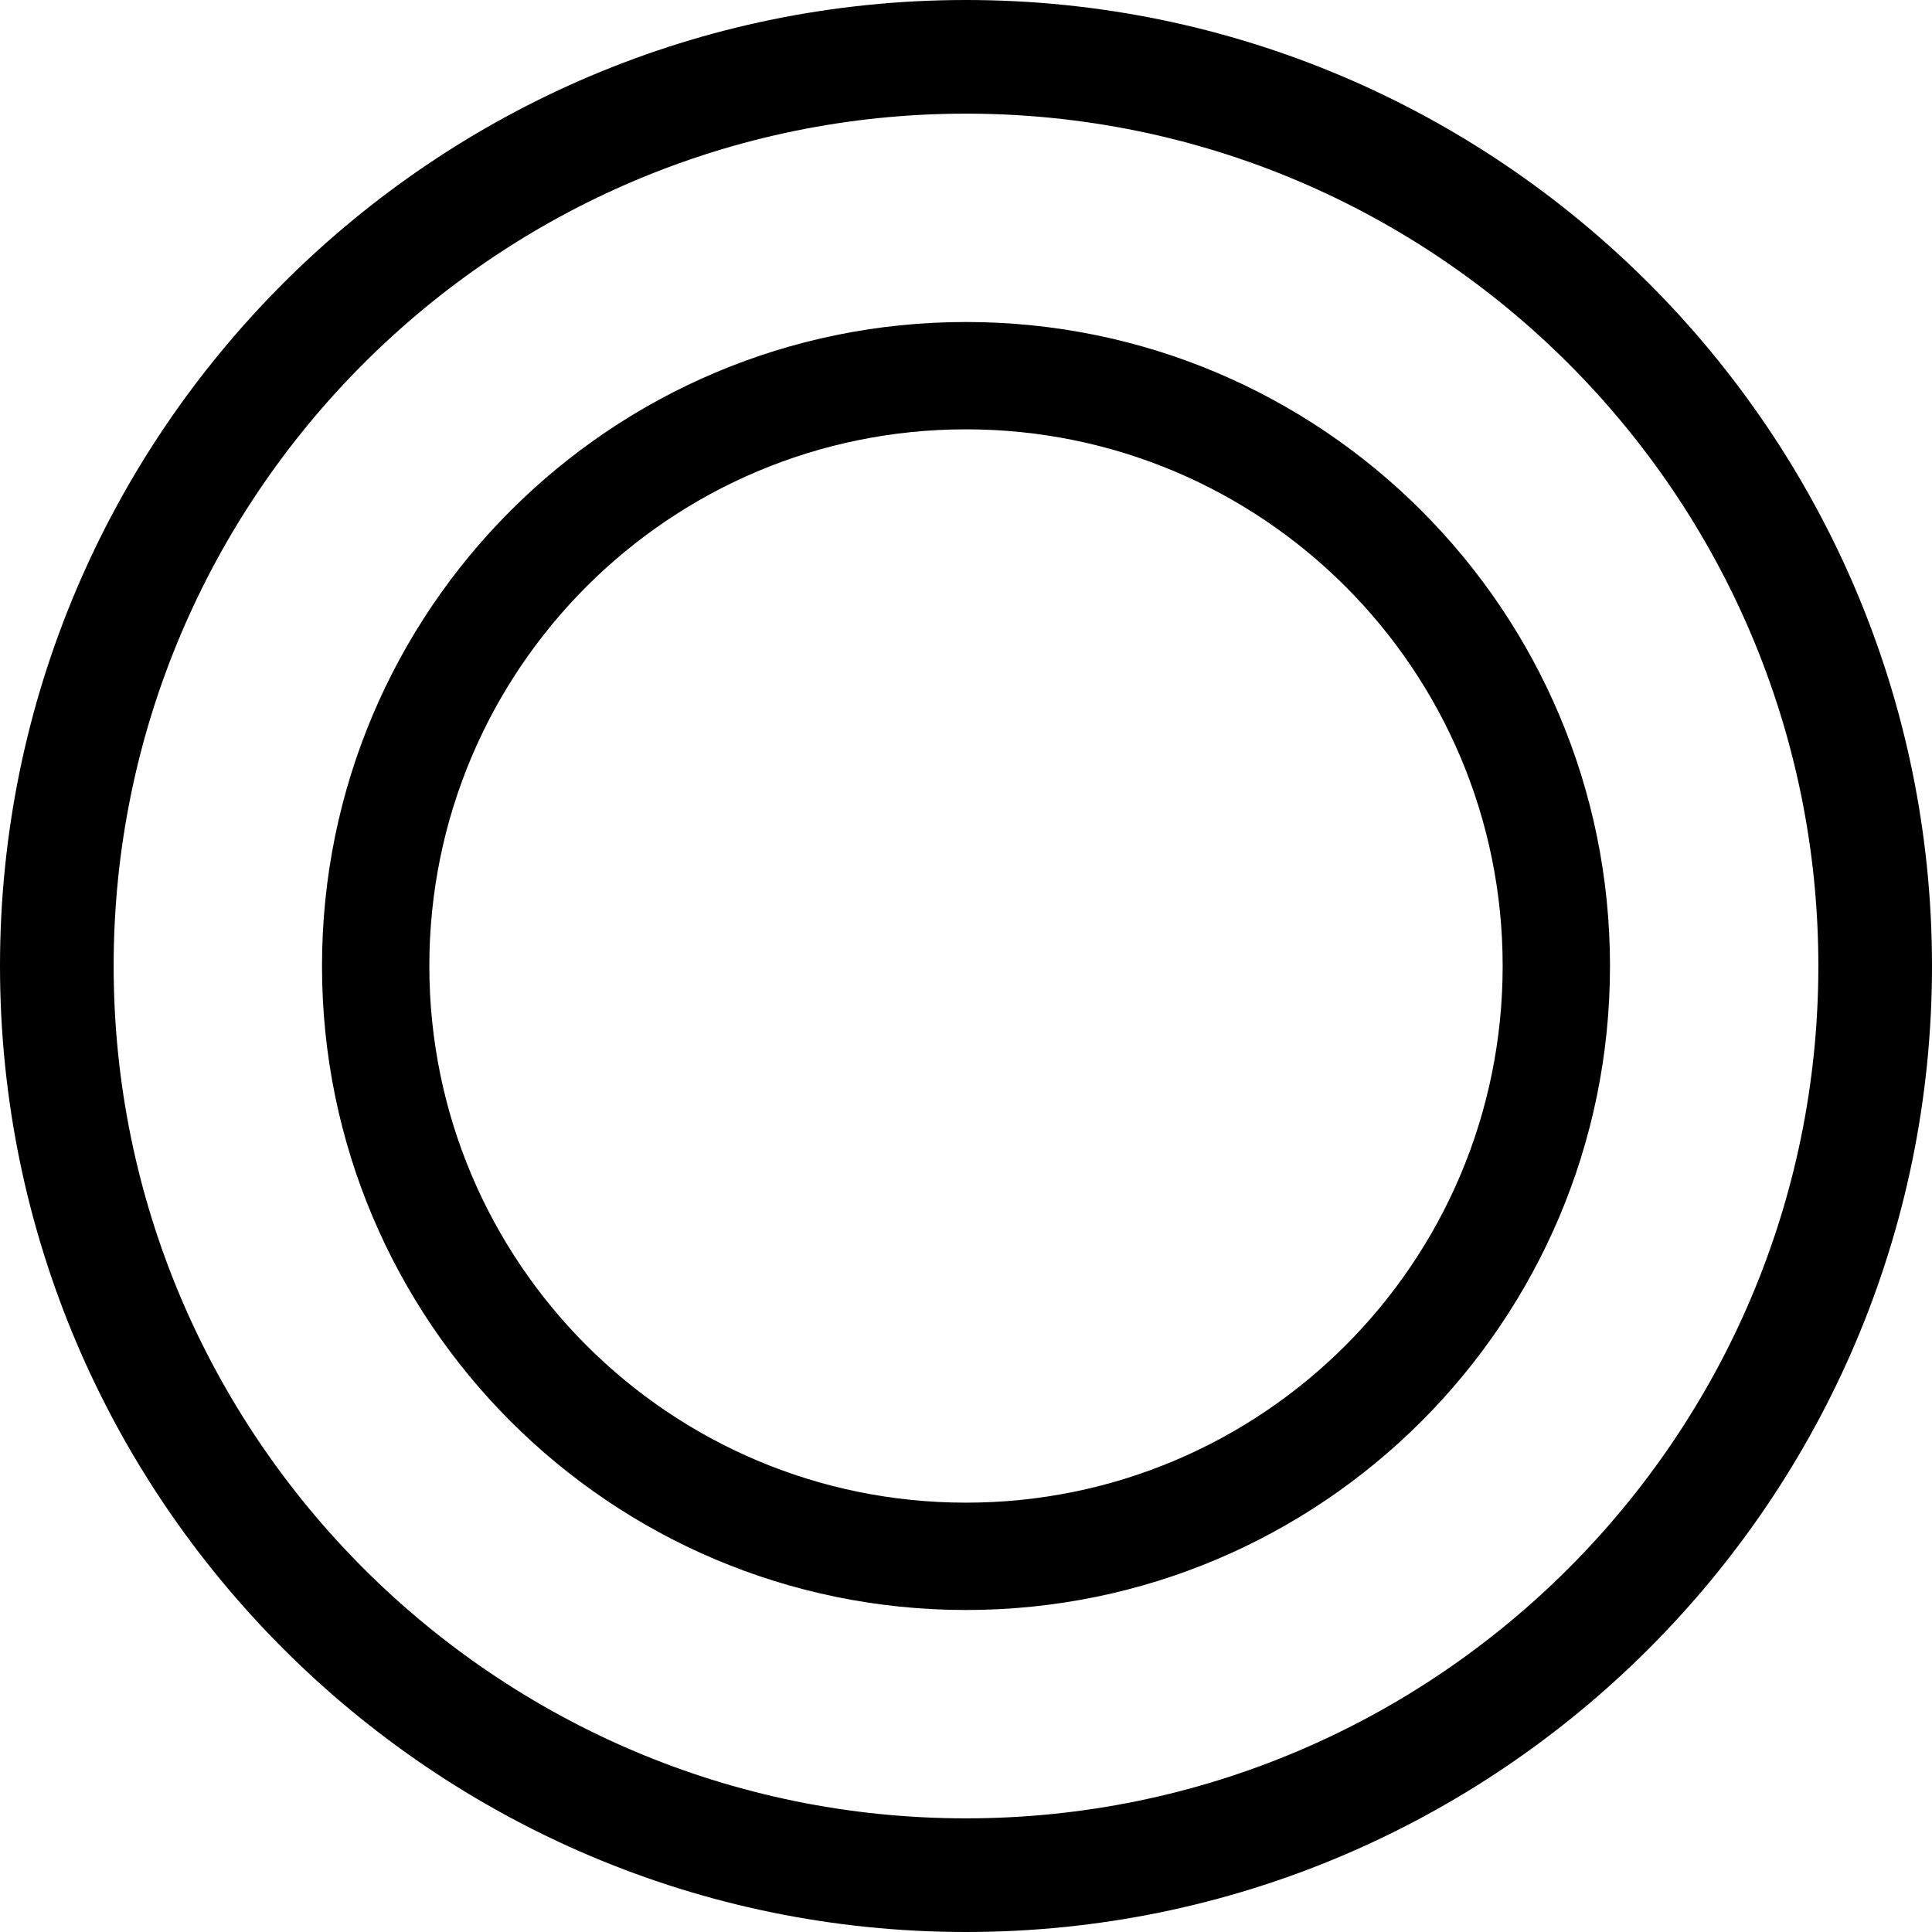
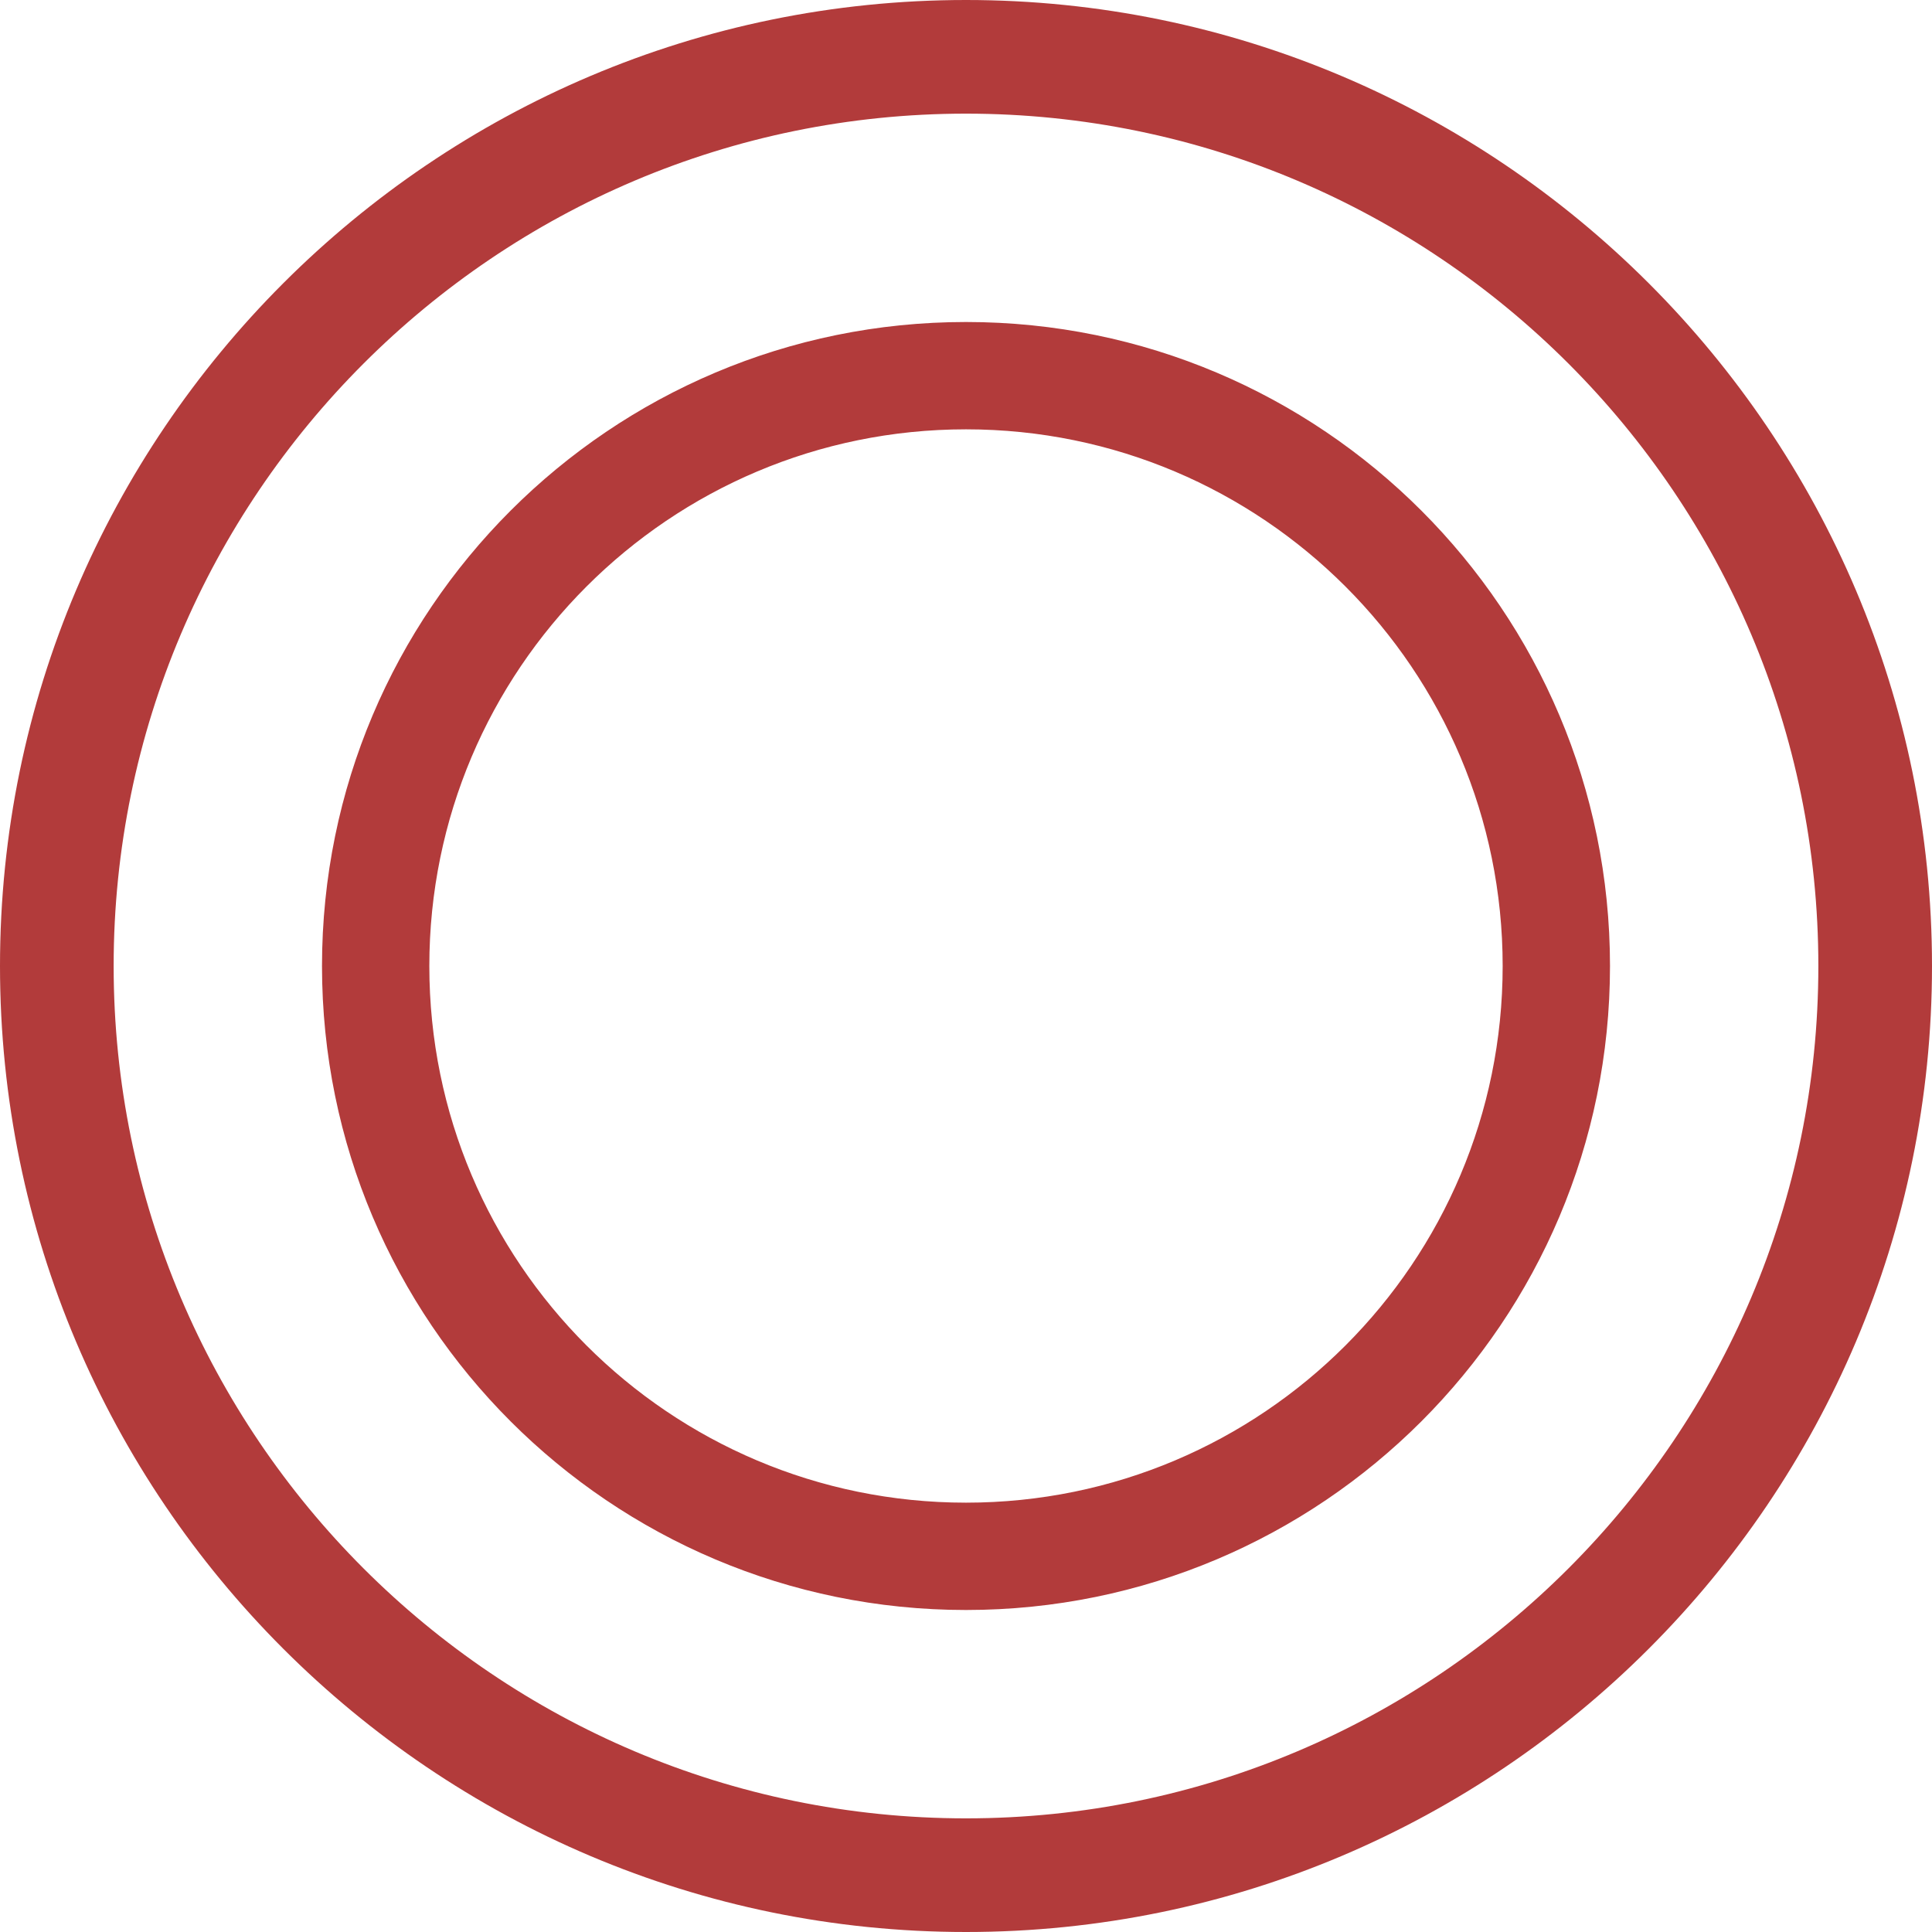
- <svg xmlns="http://www.w3.org/2000/svg" fill="#000000" width="800px" height="800px" viewBox="0 0 1920 1920">
+ <svg xmlns="http://www.w3.org/2000/svg" fill="#b23b3b" width="800px" height="800px" viewBox="0 0 1920 1920">
  <path d="M960 0c529.36 0 960 430.645 960 960 0 529.36-430.64 960-960 960-529.355 0-960-430.64-960-960C0 430.645 430.645 0 960 0Zm0 112.941c-467.125 0-847.059 379.934-847.059 847.059 0 467.12 379.934 847.06 847.059 847.06 467.12 0 847.06-379.94 847.06-847.06 0-467.125-379.94-847.059-847.06-847.059ZM960 320c353.46 0 640 286.538 640 640 0 353.46-286.54 640-640 640-353.462 0-640-286.54-640-640 0-353.462 286.538-640 640-640Zm0 106.667c-294.552 0-533.333 238.781-533.333 533.333 0 294.55 238.781 533.33 533.333 533.33 294.55 0 533.33-238.78 533.33-533.33 0-294.552-238.78-533.333-533.33-533.333Z" fill-rule="evenodd" />
</svg>
